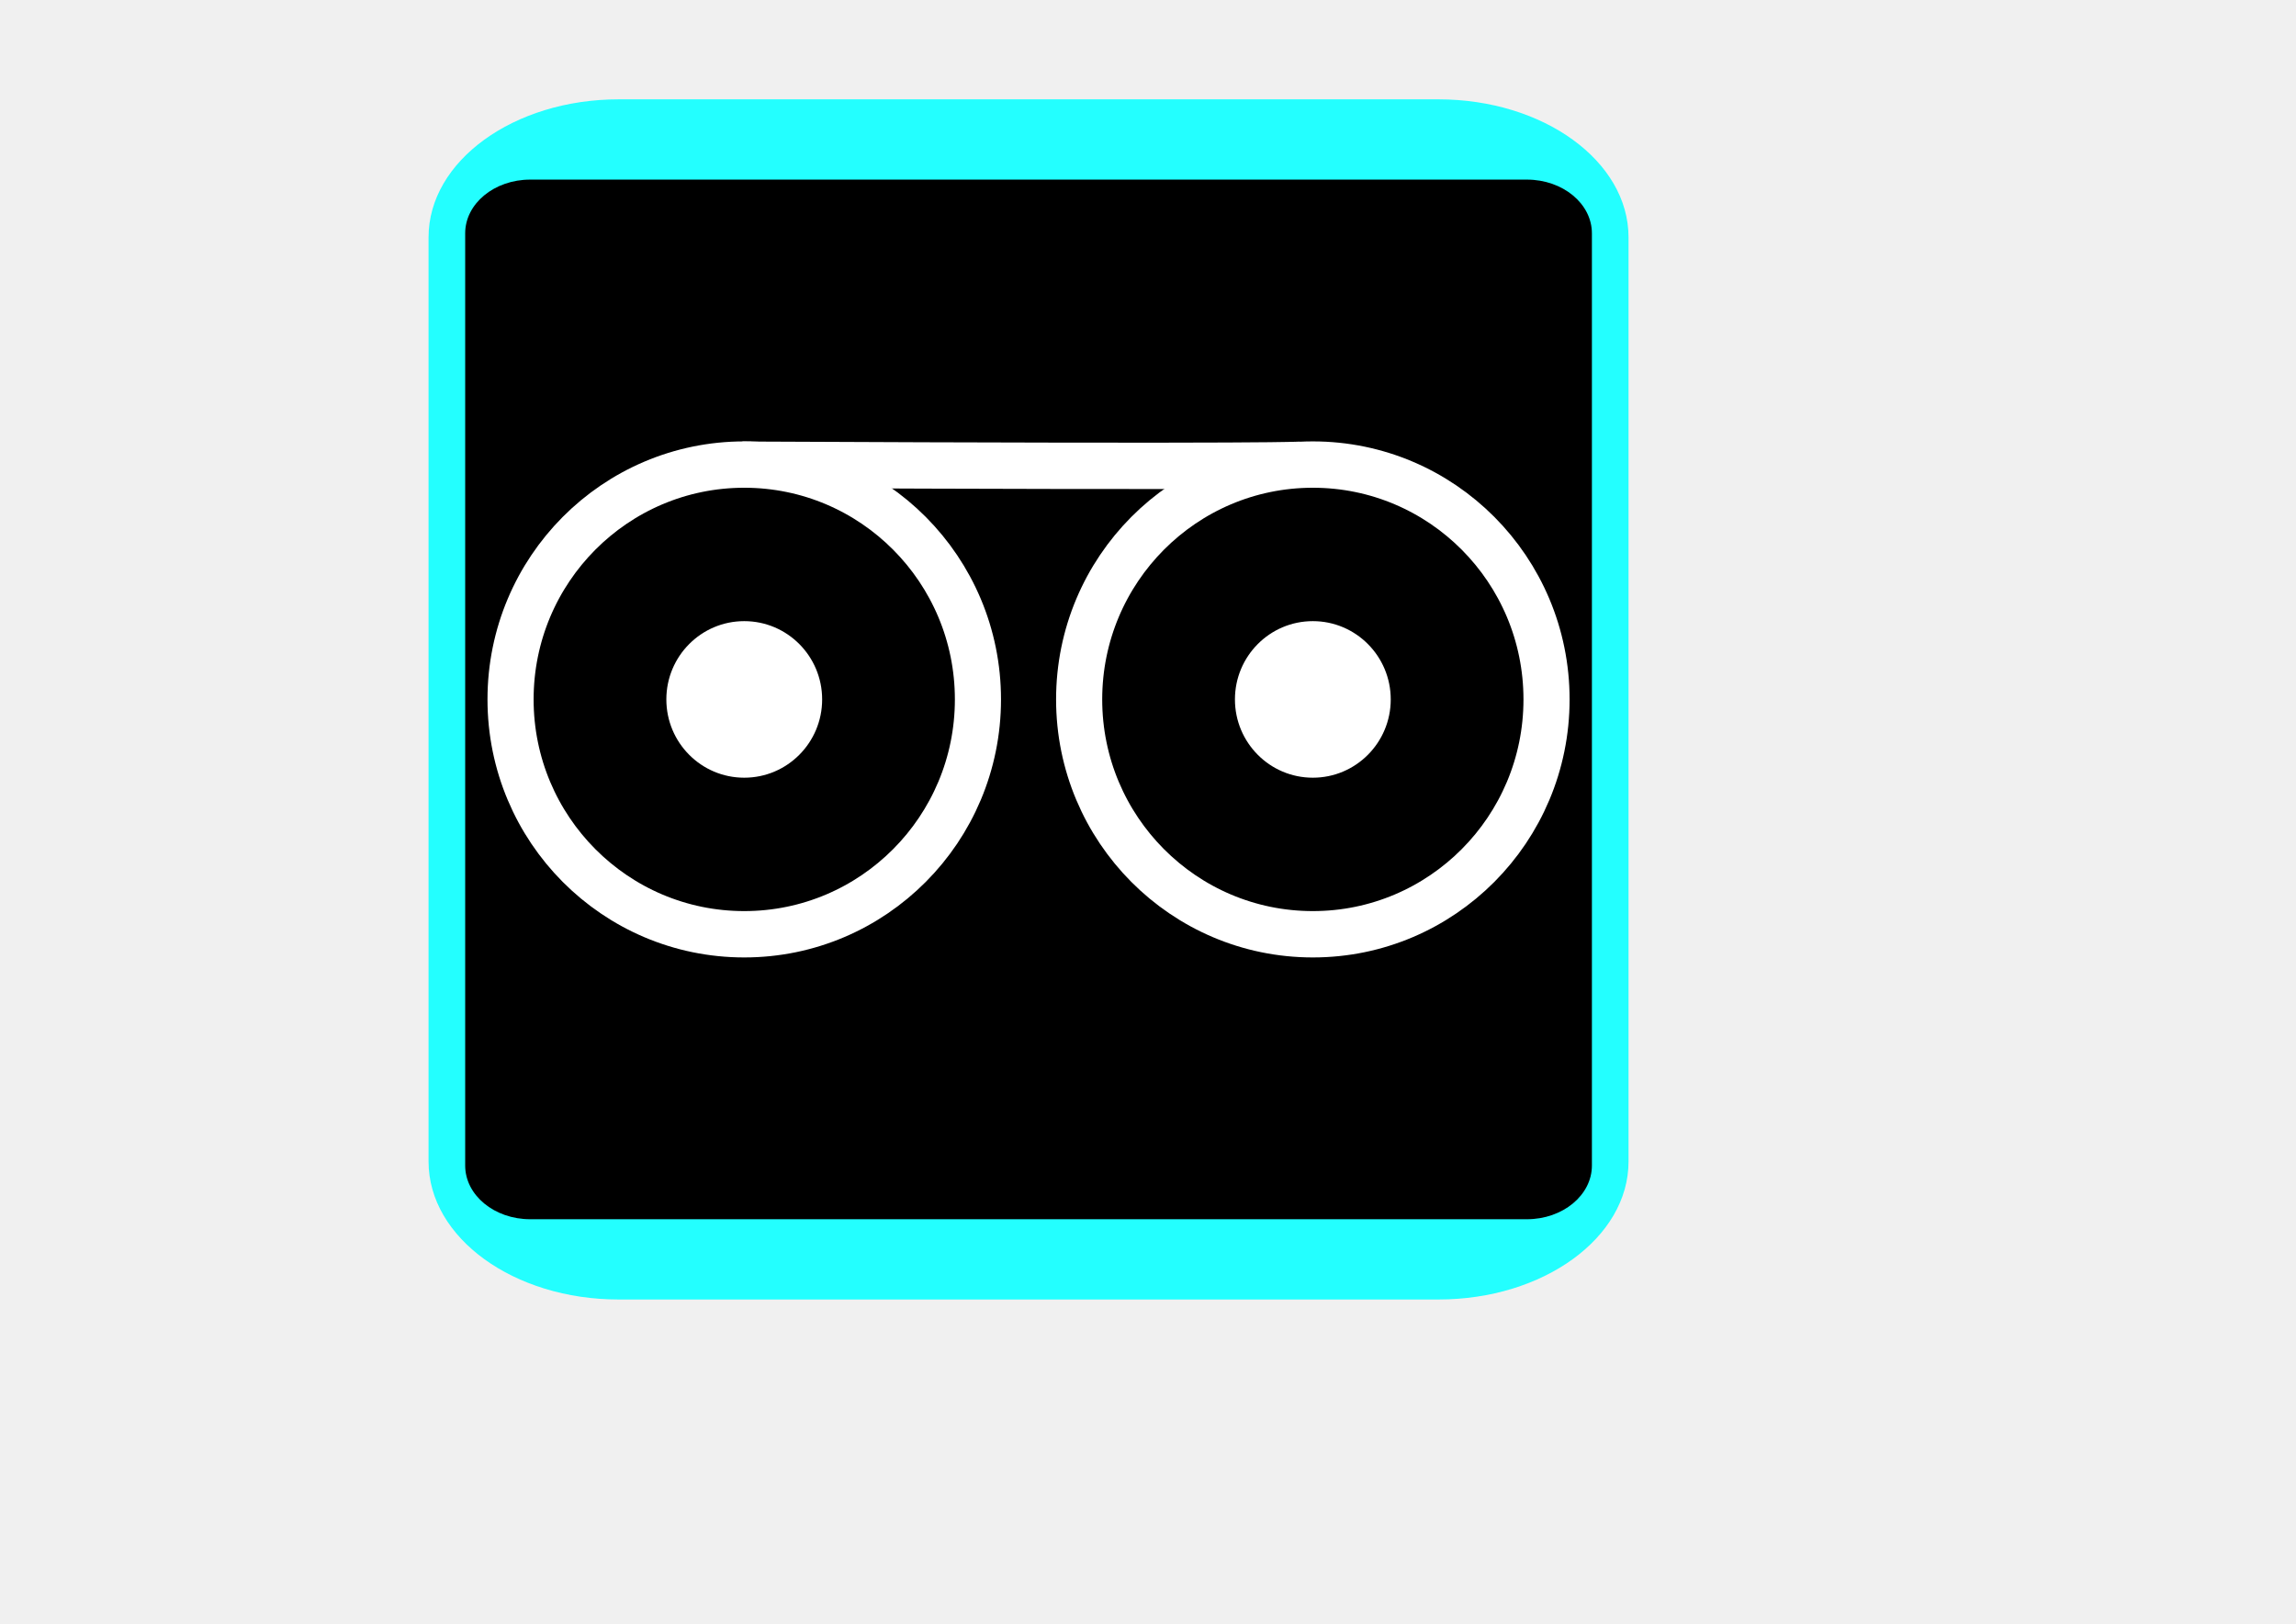
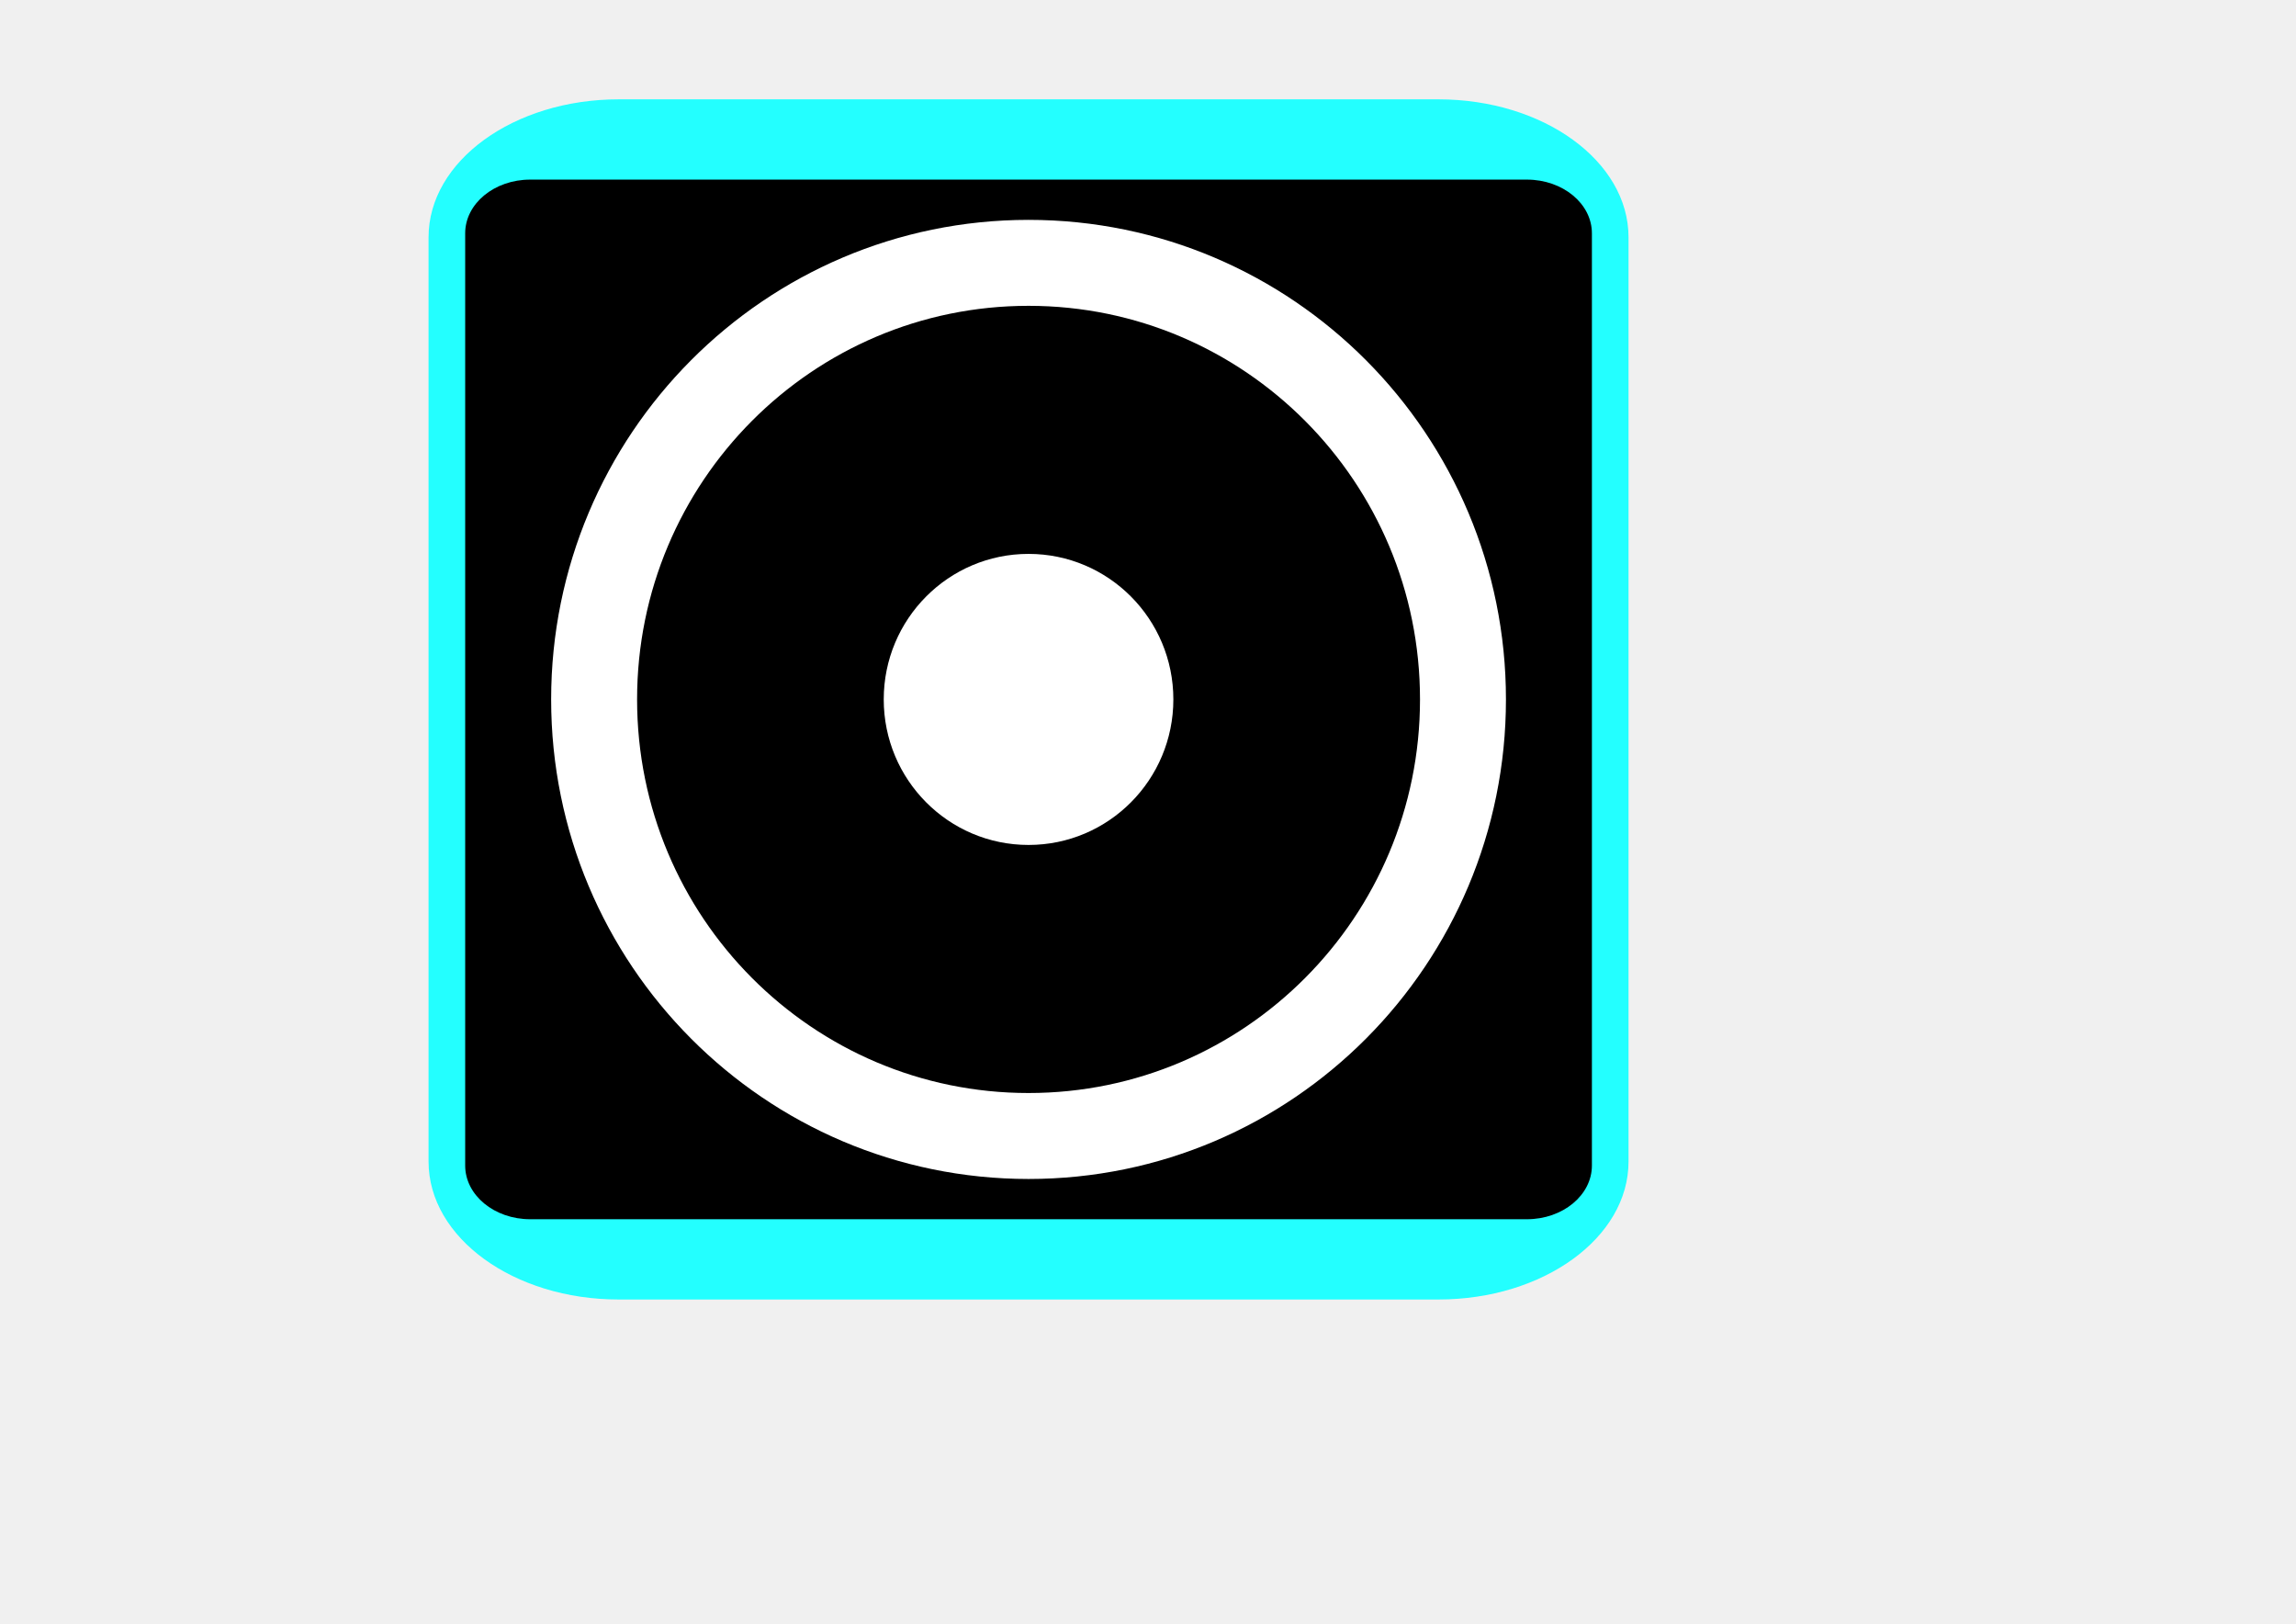
<svg xmlns="http://www.w3.org/2000/svg" width="297mm" height="210mm" viewBox="0 0 1052.362 744.094" id="svg2" version="1.1">
  <defs id="defs4" />
  <g id="layer1" transform="translate(0,-308.2677)">
    <rect style="opacity:1;fill:#23ffff;fill-opacity:0.994;stroke:none;stroke-width:2.5;stroke-miterlimit:4;stroke-dasharray:2.5, 10;stroke-dashoffset:0;stroke-opacity:1" id="rect4140" width="550" height="550" x="196.429" y="353.791" ry="63.214" rx="87.143" />
    <rect style="opacity:1;fill:#000000;fill-opacity:1;stroke:none;stroke-width:20;stroke-miterlimit:4;stroke-dasharray:none;stroke-dashoffset:0;stroke-opacity:1" id="rect4432" width="516.429" height="476.429" x="213.214" y="390.577" rx="29.806" ry="24.614" />
-     <g id="g4452" transform="matrix(1.157264,0,0,1.162791,-53.02332,-41.84926)">
-       <path id="path4335" d="m 339.842,484.239 c 217.764,1.041 221.408,0 221.408,0" style="fill:none;fill-rule:evenodd;stroke:#ffffff;stroke-width:18.267;stroke-linecap:butt;stroke-linejoin:miter;stroke-miterlimit:4;stroke-dasharray:none;stroke-opacity:1" />
-       <circle style="opacity:1;fill:#000000;fill-opacity:1;stroke:#ffffff;stroke-width:18.267;stroke-miterlimit:4;stroke-dasharray:none;stroke-dashoffset:0;stroke-opacity:1" id="path4159" cx="340.584" cy="576.75" r="92.557" />
-       <circle style="opacity:1;fill:#ffffff;fill-opacity:1;stroke:none;stroke-width:20;stroke-miterlimit:4;stroke-dasharray:none;stroke-dashoffset:0;stroke-opacity:1" id="path4159-6" cx="340.584" cy="576.75" r="30.852" />
-       <circle r="92.557" cy="576.75" cx="565.781" id="path4159-3" style="opacity:1;fill:#000000;fill-opacity:1;stroke:#ffffff;stroke-width:18.267;stroke-miterlimit:4;stroke-dasharray:none;stroke-dashoffset:0;stroke-opacity:1" />
-       <circle r="30.852" cy="576.75" cx="565.781" id="path4159-6-7" style="opacity:1;fill:#ffffff;fill-opacity:1;stroke:none;stroke-width:20;stroke-miterlimit:4;stroke-dasharray:none;stroke-dashoffset:0;stroke-opacity:1" />
+     <g id="g22" transform="matrix(1.85897,0,0,1.85897,-647.1777,-540.1124)">
+       <ellipse ry="107.624" rx="107.113" cy="628.791" cx="601.735" id="path4159-3" style="opacity:1;fill:#000000;fill-opacity:1;stroke:#ffffff;stroke-width:21.19;stroke-miterlimit:4;stroke-dasharray:none;stroke-dashoffset:0;stroke-opacity:1" />
+       <ellipse ry="35.875" rx="35.704" cy="628.791" cx="601.735" id="path4159-6-7" style="opacity:1;fill:#ffffff;fill-opacity:1;stroke:none;stroke-width:23.2;stroke-miterlimit:4;stroke-dasharray:none;stroke-dashoffset:0;stroke-opacity:1" />
    </g>
  </g>
</svg>
